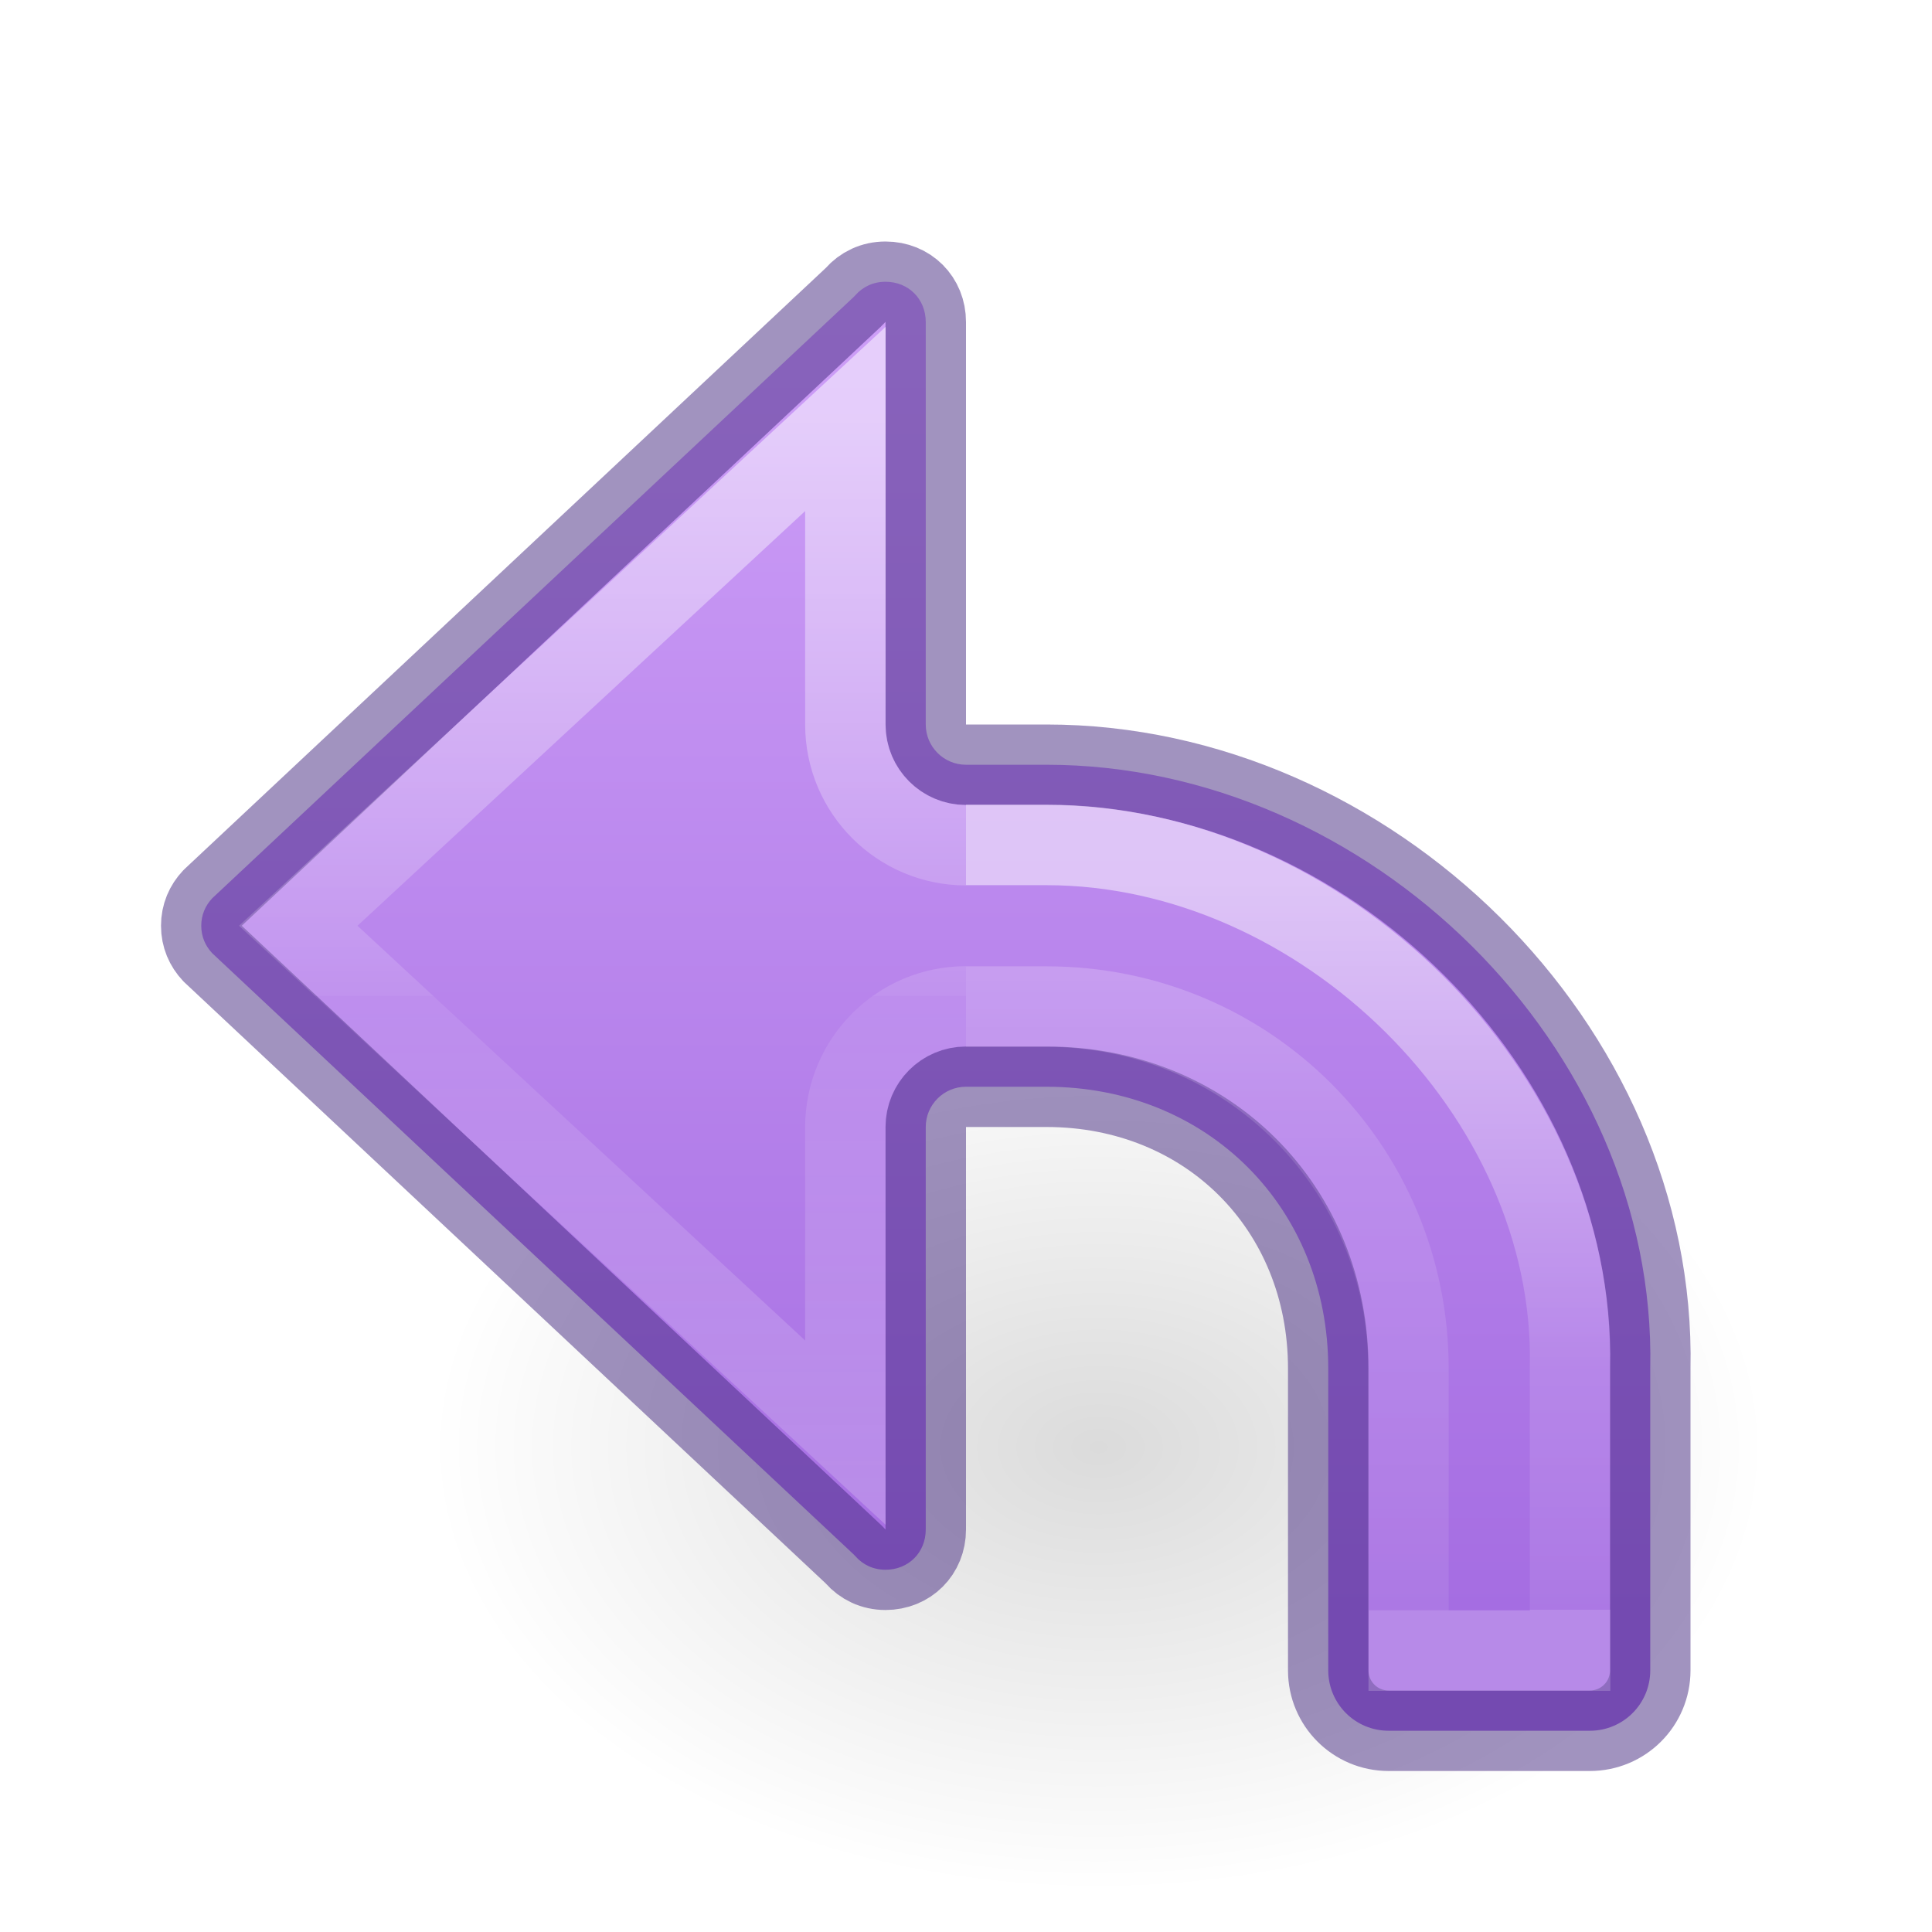
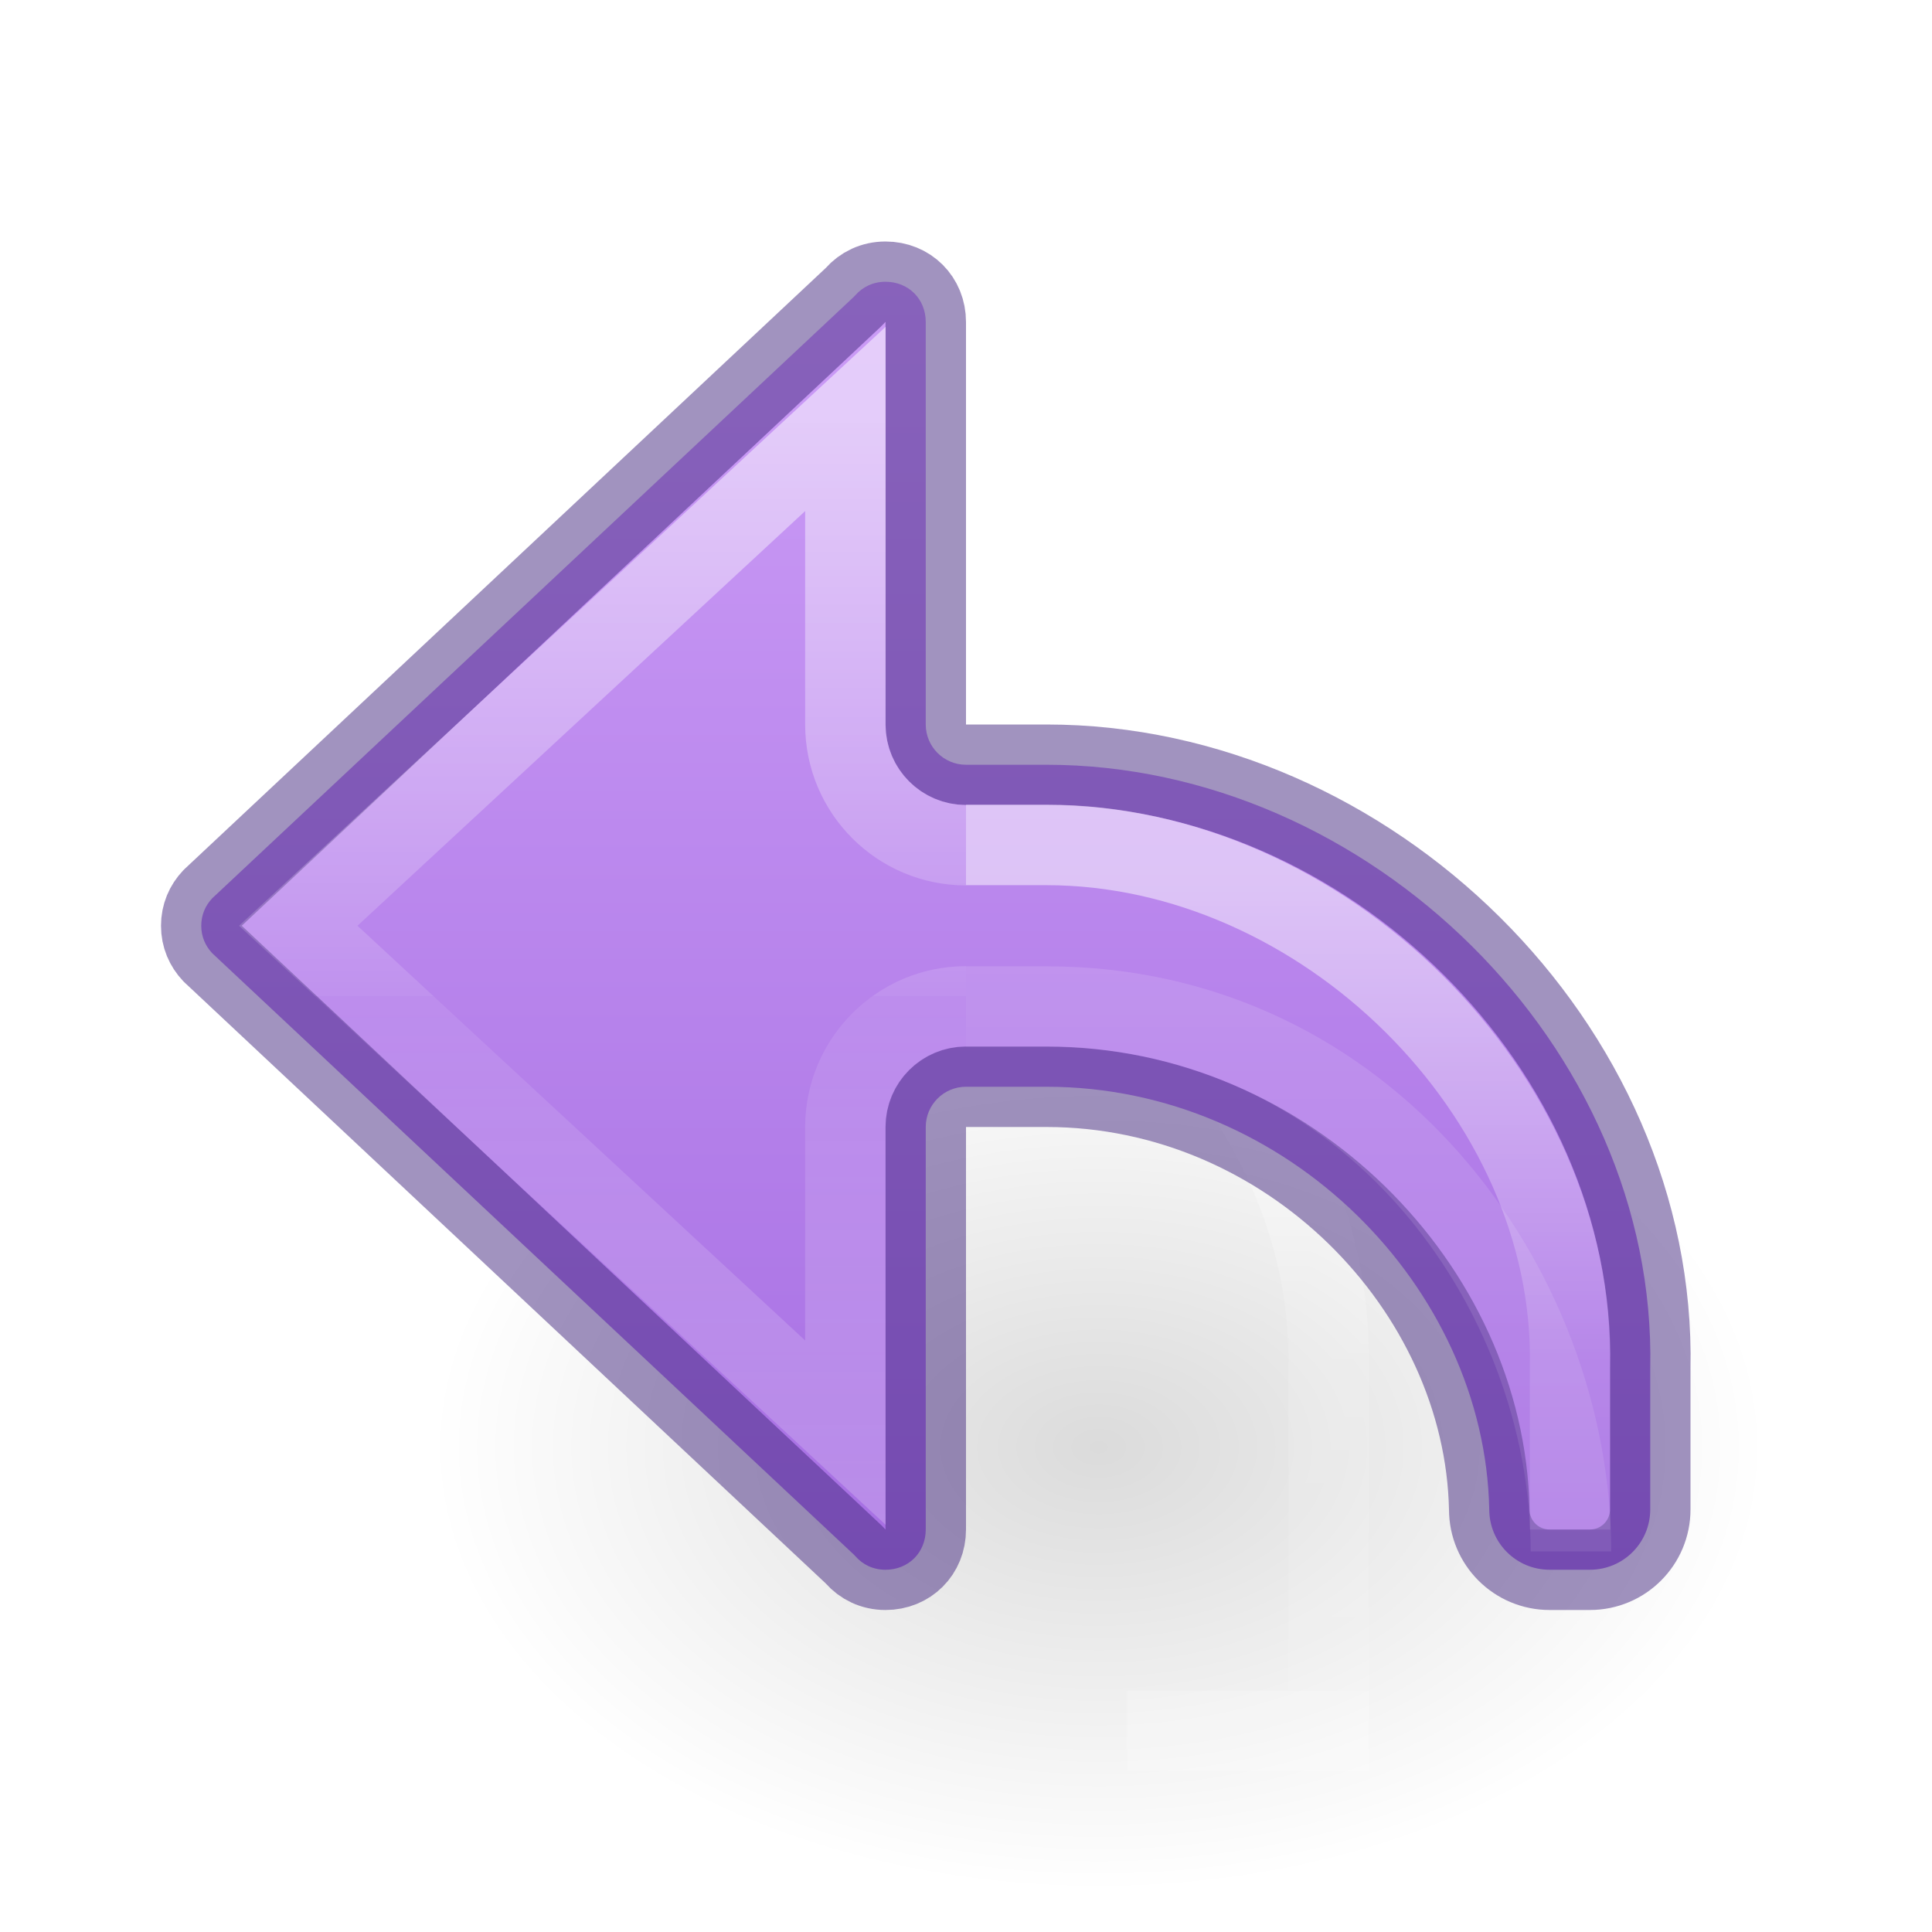
- <svg xmlns="http://www.w3.org/2000/svg" xmlns:ns1="http://www.openswatchbook.org/uri/2009/osb" xmlns:xlink="http://www.w3.org/1999/xlink" id="svg3071" height="24" width="24" version="1.1">
+ <svg xmlns="http://www.w3.org/2000/svg" xmlns:ns1="http://www.openswatchbook.org/uri/2009/osb" xmlns:xlink="http://www.w3.org/1999/xlink" version="1.1" width="24" height="24" id="svg3071">
  <defs id="defs3073">
+     <linearGradient id="linearGradient50">
+       <stop id="stop42" style="stop-color:#ffffff;stop-opacity:1" offset="0" />
+       <stop id="stop44" style="stop-color:#ffffff;stop-opacity:0.235" offset="0.501" />
+       <stop id="stop46" style="stop-color:#ffffff;stop-opacity:0.157" offset="1" />
+       <stop id="stop48" style="stop-color:#ffffff;stop-opacity:0.392" offset="1" />
+     </linearGradient>
    <linearGradient id="linearGradient2181">
-       <stop id="stop2173" style="stop-color:#ffffff;stop-opacity:1" offset="0" />
-       <stop id="stop2175" style="stop-color:#ffffff;stop-opacity:0.235" offset="0.666" />
-       <stop id="stop2177" style="stop-color:#ffffff;stop-opacity:0.157" offset="1" />
-       <stop id="stop2179" style="stop-color:#ffffff;stop-opacity:0.392" offset="1" />
+       <stop offset="0" style="stop-color:#ffffff;stop-opacity:1" id="stop2173" />
+       <stop offset="0.589" style="stop-color:#ffffff;stop-opacity:0.235" id="stop2175" />
+       <stop offset="1" style="stop-color:#ffffff;stop-opacity:0.157" id="stop2177" />
+       <stop offset="1" style="stop-color:#ffffff;stop-opacity:0.392" id="stop2179" />
    </linearGradient>
    <linearGradient id="linearGradient1020">
-       <stop id="stop1016" offset="0" style="stop-color:#cd9ef7;stop-opacity:1" />
-       <stop id="stop1018" offset="1" style="stop-color:#a56de2;stop-opacity:1" />
+       <stop style="stop-color:#cd9ef7;stop-opacity:1" offset="0" id="stop1016" />
+       <stop style="stop-color:#a56de2;stop-opacity:1" offset="1" id="stop1018" />
    </linearGradient>
    <linearGradient id="linearGradient8662">
-       <stop offset="0" style="stop-color:#000000;stop-opacity:1" id="stop8664" />
-       <stop offset="1" style="stop-color:#000000;stop-opacity:0" id="stop8666" />
+       <stop id="stop8664" style="stop-color:#000000;stop-opacity:1" offset="0" />
+       <stop id="stop8666" style="stop-color:#000000;stop-opacity:0" offset="1" />
    </linearGradient>
    <linearGradient id="linearGradient971">
-       <stop id="stop963" style="stop-color:#ffffff;stop-opacity:1" offset="0" />
-       <stop id="stop965" style="stop-color:#ffffff;stop-opacity:0.235" offset="0.52" />
-       <stop id="stop967" style="stop-color:#ffffff;stop-opacity:0.157" offset="0.52" />
-       <stop id="stop969" style="stop-color:#ffffff;stop-opacity:0.392" offset="1" />
+       <stop offset="0" style="stop-color:#ffffff;stop-opacity:1" id="stop963" />
+       <stop offset="0.52" style="stop-color:#ffffff;stop-opacity:0.235" id="stop965" />
+       <stop offset="0.52" style="stop-color:#ffffff;stop-opacity:0.157" id="stop967" />
+       <stop offset="1" style="stop-color:#ffffff;stop-opacity:0.392" id="stop969" />
    </linearGradient>
-     <linearGradient ns1:paint="solid" id="linearGradient4526">
-       <stop id="stop4528" offset="0" style="stop-color:#ffffff;stop-opacity:1;" />
+     <linearGradient id="linearGradient4526" ns1:paint="solid">
+       <stop style="stop-color:#ffffff;stop-opacity:1;" offset="0" id="stop4528" />
    </linearGradient>
-     <linearGradient gradientTransform="matrix(-1,0,0,1,18.00036,0)" gradientUnits="userSpaceOnUse" y2="19.998" x2="12" y1="4" x1="12" id="linearGradient80-3" xlink:href="#linearGradient1020" />
-     <linearGradient y2="36.135" x2="-2.521" y1="22.402" x1="-2.521" gradientTransform="matrix(1.004639,0,0,1,12.08771,-17.17169)" gradientUnits="userSpaceOnUse" id="linearGradient983-3" xlink:href="#linearGradient971" />
-     <linearGradient y2="37.172" x2="5.885" y1="20.383" x1="5.885" gradientTransform="matrix(1.004639,0,0,1,7.087713,-17.17169)" gradientUnits="userSpaceOnUse" id="linearGradient1903" xlink:href="#linearGradient2181" />
-     <linearGradient xlink:href="#linearGradient2181" id="linearGradient1903-0" gradientUnits="userSpaceOnUse" gradientTransform="matrix(1.004639,0,0,1,7.087713,-17.17169)" x1="5.885" y1="28.172" x2="5.885" y2="37.172" />
-     <radialGradient gradientTransform="matrix(0.5299545,0,0,-0.3530774,0.487385,30.83703)" gradientUnits="userSpaceOnUse" xlink:href="#linearGradient8662" id="radialGradient3870" fy="36.421" fx="24.837" r="15.645" cy="36.421" cx="24.837" />
+     <linearGradient y2="38.172" x2="5.885" y1="28.172" x1="5.885" gradientTransform="matrix(1.004639,0,0,1,4.087713,-17.17169)" gradientUnits="userSpaceOnUse" id="linearGradient1903-0" xlink:href="#linearGradient2181" />
+     <linearGradient y2="36.135" x2="-2.521" y1="22.402" x1="-2.521" gradientTransform="matrix(1.004639,0,0,1,12.08771,-17.17169)" gradientUnits="userSpaceOnUse" id="linearGradient983-3-2" xlink:href="#linearGradient971" />
+     <linearGradient gradientTransform="matrix(-1,0,0,1,20.2408,-0.1775956)" gradientUnits="userSpaceOnUse" y2="20.271" x2="12" y1="3.212" x1="12" id="linearGradient80-3-3-3" xlink:href="#linearGradient1020" />
+     <radialGradient cx="24.837" cy="36.421" r="15.645" fx="24.837" fy="36.421" id="radialGradient3870" xlink:href="#linearGradient8662" gradientUnits="userSpaceOnUse" gradientTransform="matrix(0.5299545,0,0,-0.3530774,0.487385,30.83704)" />
+     <linearGradient xlink:href="#linearGradient2181" id="linearGradient1903-0-3-3" gradientUnits="userSpaceOnUse" gradientTransform="matrix(1.004639,0,0,1,7.087713,-17.17169)" x1="5.885" y1="28.172" x2="5.885" y2="38.172" />
+     <linearGradient y2="38.172" x2="5.885" y1="20.383" x1="5.885" gradientTransform="matrix(1.004639,0,0,1,7.087713,-17.17169)" gradientUnits="userSpaceOnUse" id="linearGradient1903-5-5" xlink:href="#linearGradient50" />
+     <linearGradient y2="36.135" x2="-2.521" y1="22.402" x1="-2.521" gradientTransform="matrix(1.004639,0,0,1,12.08771,-17.17169)" gradientUnits="userSpaceOnUse" id="linearGradient983-3-2-2" xlink:href="#linearGradient971" />
  </defs>
-   <path d="m 21.941,17.978 a 8.291,5.524 0 1 0 -16.582,0 8.291,5.524 0 0 0 16.582,0 z" id="path3501-0" style="display:inline;overflow:visible;visibility:visible;opacity:0.141;fill:url(#radialGradient3870);fill-opacity:1;fill-rule:evenodd;stroke:none;stroke-width:1;marker:none" />
-   <path d="m 11,3.5 c -0.154,0 -0.283,0.064 -0.375,0.168 -0.006,0.007 -0.013,0.015 -0.02,0.021 L 2.637,11.158 C 2.551,11.249 2.5,11.365 2.5,11.5 c 0,0.135 0.051,0.251 0.137,0.342 l 7.969,7.469 c 0.007,0.007 0.013,0.014 0.02,0.021 C 10.717,19.436 10.846,19.5 11,19.5 c 0.286,0 0.5,-0.214 0.5,-0.5 v -5 c -1.79e-4,-0.276 0.224,-0.5 0.5,-0.5 h 1 c 2,0 3.5,1.5 3.5,3.5 v 3.75 c 0,0.415 0.335,0.75 0.75,0.75 h 2.5 c 0.415,0 0.75,-0.335 0.75,-0.75 V 17 C 20.584,13 17,9.5 13,9.5 H 12 C 11.724,9.5 11.5,9.276 11.5,9 V 4 C 11.5,3.714 11.286,3.5 11,3.5 Z" style="font-variation-settings:normal;opacity:1;vector-effect:none;fill:url(#linearGradient80-3);fill-opacity:1;stroke:#452981;stroke-width:1;stroke-linecap:round;stroke-linejoin:round;stroke-miterlimit:4;stroke-dasharray:none;stroke-dashoffset:0;stroke-opacity:0.5;stop-color:#000000;stop-opacity:1" id="rect1082" />
-   <path id="path873-5-5-2-6" style="font-variation-settings:normal;opacity:0.5;vector-effect:none;fill:none;fill-opacity:1;stroke:url(#linearGradient983-3);stroke-width:1;stroke-linecap:butt;stroke-linejoin:miter;stroke-miterlimit:4;stroke-dasharray:none;stroke-dashoffset:0;stroke-opacity:1;marker:none;marker-start:none;marker-mid:none;marker-end:none;stop-color:#000000" d="M 12,12.502 C 11.173,12.502 10.503,13.173 10.502,14 v 3.797 L 3.705,11.5 10.502,5.204 v 3.797 c 2.68e-4,0.827 0.671,1.498 1.498,1.498" />
-   <path d="m 12,12.504 h 1 c 2.498,0 4.496,1.998 4.496,4.496 v 3" style="font-variation-settings:normal;opacity:0.5;vector-effect:none;fill:none;fill-opacity:1;stroke:url(#linearGradient1903);stroke-width:1;stroke-linecap:butt;stroke-linejoin:miter;stroke-miterlimit:4;stroke-dasharray:none;stroke-dashoffset:0;stroke-opacity:1;marker:none;marker-start:none;marker-mid:none;marker-end:none;stop-color:#000000;stop-opacity:1" id="rect1082-96" />
-   <path id="rect1082-96-4" style="font-variation-settings:normal;opacity:0.5;vector-effect:none;fill:none;fill-opacity:1;stroke:url(#linearGradient1903-0);stroke-width:1;stroke-linecap:butt;stroke-linejoin:miter;stroke-miterlimit:4;stroke-dasharray:none;stroke-dashoffset:0;stroke-opacity:1;marker:none;marker-start:none;marker-mid:none;marker-end:none;stop-color:#000000;stop-opacity:1" d="m 17,20.504 h 2.504 V 16.979 C 19.575,13.585 16.419,10.496 13,10.496 h -1" />
+   <path style="display:inline;overflow:visible;visibility:visible;opacity:0.141;fill:url(#radialGradient3870);fill-opacity:1;fill-rule:evenodd;stroke:none;stroke-width:1;marker:none" id="path3501-0" d="m 21.941,17.978 a 8.291,5.524 0 1 0 -16.582,0 8.291,5.524 0 0 0 16.582,0 z" />
+   <path d="m 14,21.5 h 2.504 V 16.979 C 16.575,13.585 13.419,10.496 10,10.496 H 9" style="font-variation-settings:normal;opacity:0.5;vector-effect:none;fill:none;fill-opacity:1;stroke:url(#linearGradient1903-0);stroke-width:1;stroke-linecap:butt;stroke-linejoin:miter;stroke-miterlimit:4;stroke-dasharray:none;stroke-dashoffset:0;stroke-opacity:1;marker:none;marker-start:none;marker-mid:none;marker-end:none;stop-color:#000000;stop-opacity:1" id="rect1082-96-4" />
+   <path id="path873-5-5-2-6-1" style="font-variation-settings:normal;opacity:0.5;vector-effect:none;fill:none;fill-opacity:1;stroke:url(#linearGradient983-3-2);stroke-width:1;stroke-linecap:butt;stroke-linejoin:miter;stroke-miterlimit:4;stroke-dasharray:none;stroke-dashoffset:0;stroke-opacity:1;marker:none;marker-start:none;marker-mid:none;marker-end:none;stop-color:#000000" d="M 12,12.502 C 11.173,12.502 10.503,13.173 10.502,14 v 3.797 L 3.705,11.5 10.502,5.204 v 3.797 c 2.68e-4,0.827 0.671,1.498 1.498,1.498" />
+   <path d="m 11,3.5 c -0.154,0 -0.283,0.064 -0.375,0.168 -0.006,0.007 -0.013,0.015 -0.02,0.021 L 2.637,11.158 C 2.551,11.249 2.5,11.365 2.5,11.5 c 0,0.135 0.051,0.251 0.137,0.342 l 7.969,7.469 c 0.007,0.007 0.013,0.014 0.02,0.021 C 10.717,19.436 10.846,19.5 11,19.5 c 0.286,0 0.5,-0.214 0.5,-0.5 v -5 c -1.79e-4,-0.276 0.224,-0.5 0.5,-0.5 h 1 c 3,0 5.445,2.5 5.5,5.25 0,0.415 0.335,0.75 0.75,0.75 h 0.5 c 0.415,0 0.75,-0.335 0.75,-0.75 V 17 C 20.584,13 17,9.5 13,9.5 h -1 c -0.276,1.79e-4 -0.5,-0.224 -0.5,-0.5 v -5 c 0,-0.286 -0.214,-0.5 -0.5,-0.5 z" style="font-variation-settings:normal;opacity:1;vector-effect:none;fill:url(#linearGradient80-3-3-3);fill-opacity:1;stroke:#452981;stroke-width:1;stroke-linecap:round;stroke-linejoin:round;stroke-miterlimit:4;stroke-dasharray:none;stroke-dashoffset:0;stroke-opacity:0.5;stop-color:#000000;stop-opacity:1" id="rect1082-6-2" />
+   <path id="path873-5-5-2-6-1-0" style="font-variation-settings:normal;opacity:0.5;vector-effect:none;fill:none;fill-opacity:1;stroke:url(#linearGradient983-3-2-2);stroke-width:1;stroke-linecap:butt;stroke-linejoin:miter;stroke-miterlimit:4;stroke-dasharray:none;stroke-dashoffset:0;stroke-opacity:1;marker:none;marker-start:none;marker-mid:none;marker-end:none;stop-color:#000000" d="M 12,12.502 C 11.173,12.502 10.503,13.173 10.502,14 v 3.797 L 3.705,11.5 10.502,5.204 v 3.797 c 2.68e-4,0.827 0.671,1.498 1.498,1.498" />
+   <path d="m 12,12.504 h 1 c 4,0 6.515,3.496 6.515,6.768" style="font-variation-settings:normal;opacity:0.5;vector-effect:none;fill:none;fill-opacity:1;stroke:url(#linearGradient1903-5-5);stroke-width:1;stroke-linecap:butt;stroke-linejoin:miter;stroke-miterlimit:4;stroke-dasharray:none;stroke-dashoffset:0;stroke-opacity:1;marker:none;marker-start:none;marker-mid:none;marker-end:none;stop-color:#000000;stop-opacity:1" id="rect1082-96-8-2" />
+   <path id="rect1082-96-4-7-3" style="font-variation-settings:normal;opacity:0.5;vector-effect:none;fill:none;fill-opacity:1;stroke:url(#linearGradient1903-0-3-3);stroke-width:1;stroke-linecap:butt;stroke-linejoin:miter;stroke-miterlimit:4;stroke-dasharray:none;stroke-dashoffset:0;stroke-opacity:1;marker:none;marker-start:none;marker-mid:none;marker-end:none;stop-color:#000000;stop-opacity:1" d="M 19.504,19 V 16.979 C 19.575,13.585 16.419,10.496 13,10.496 h -1" />
</svg>
